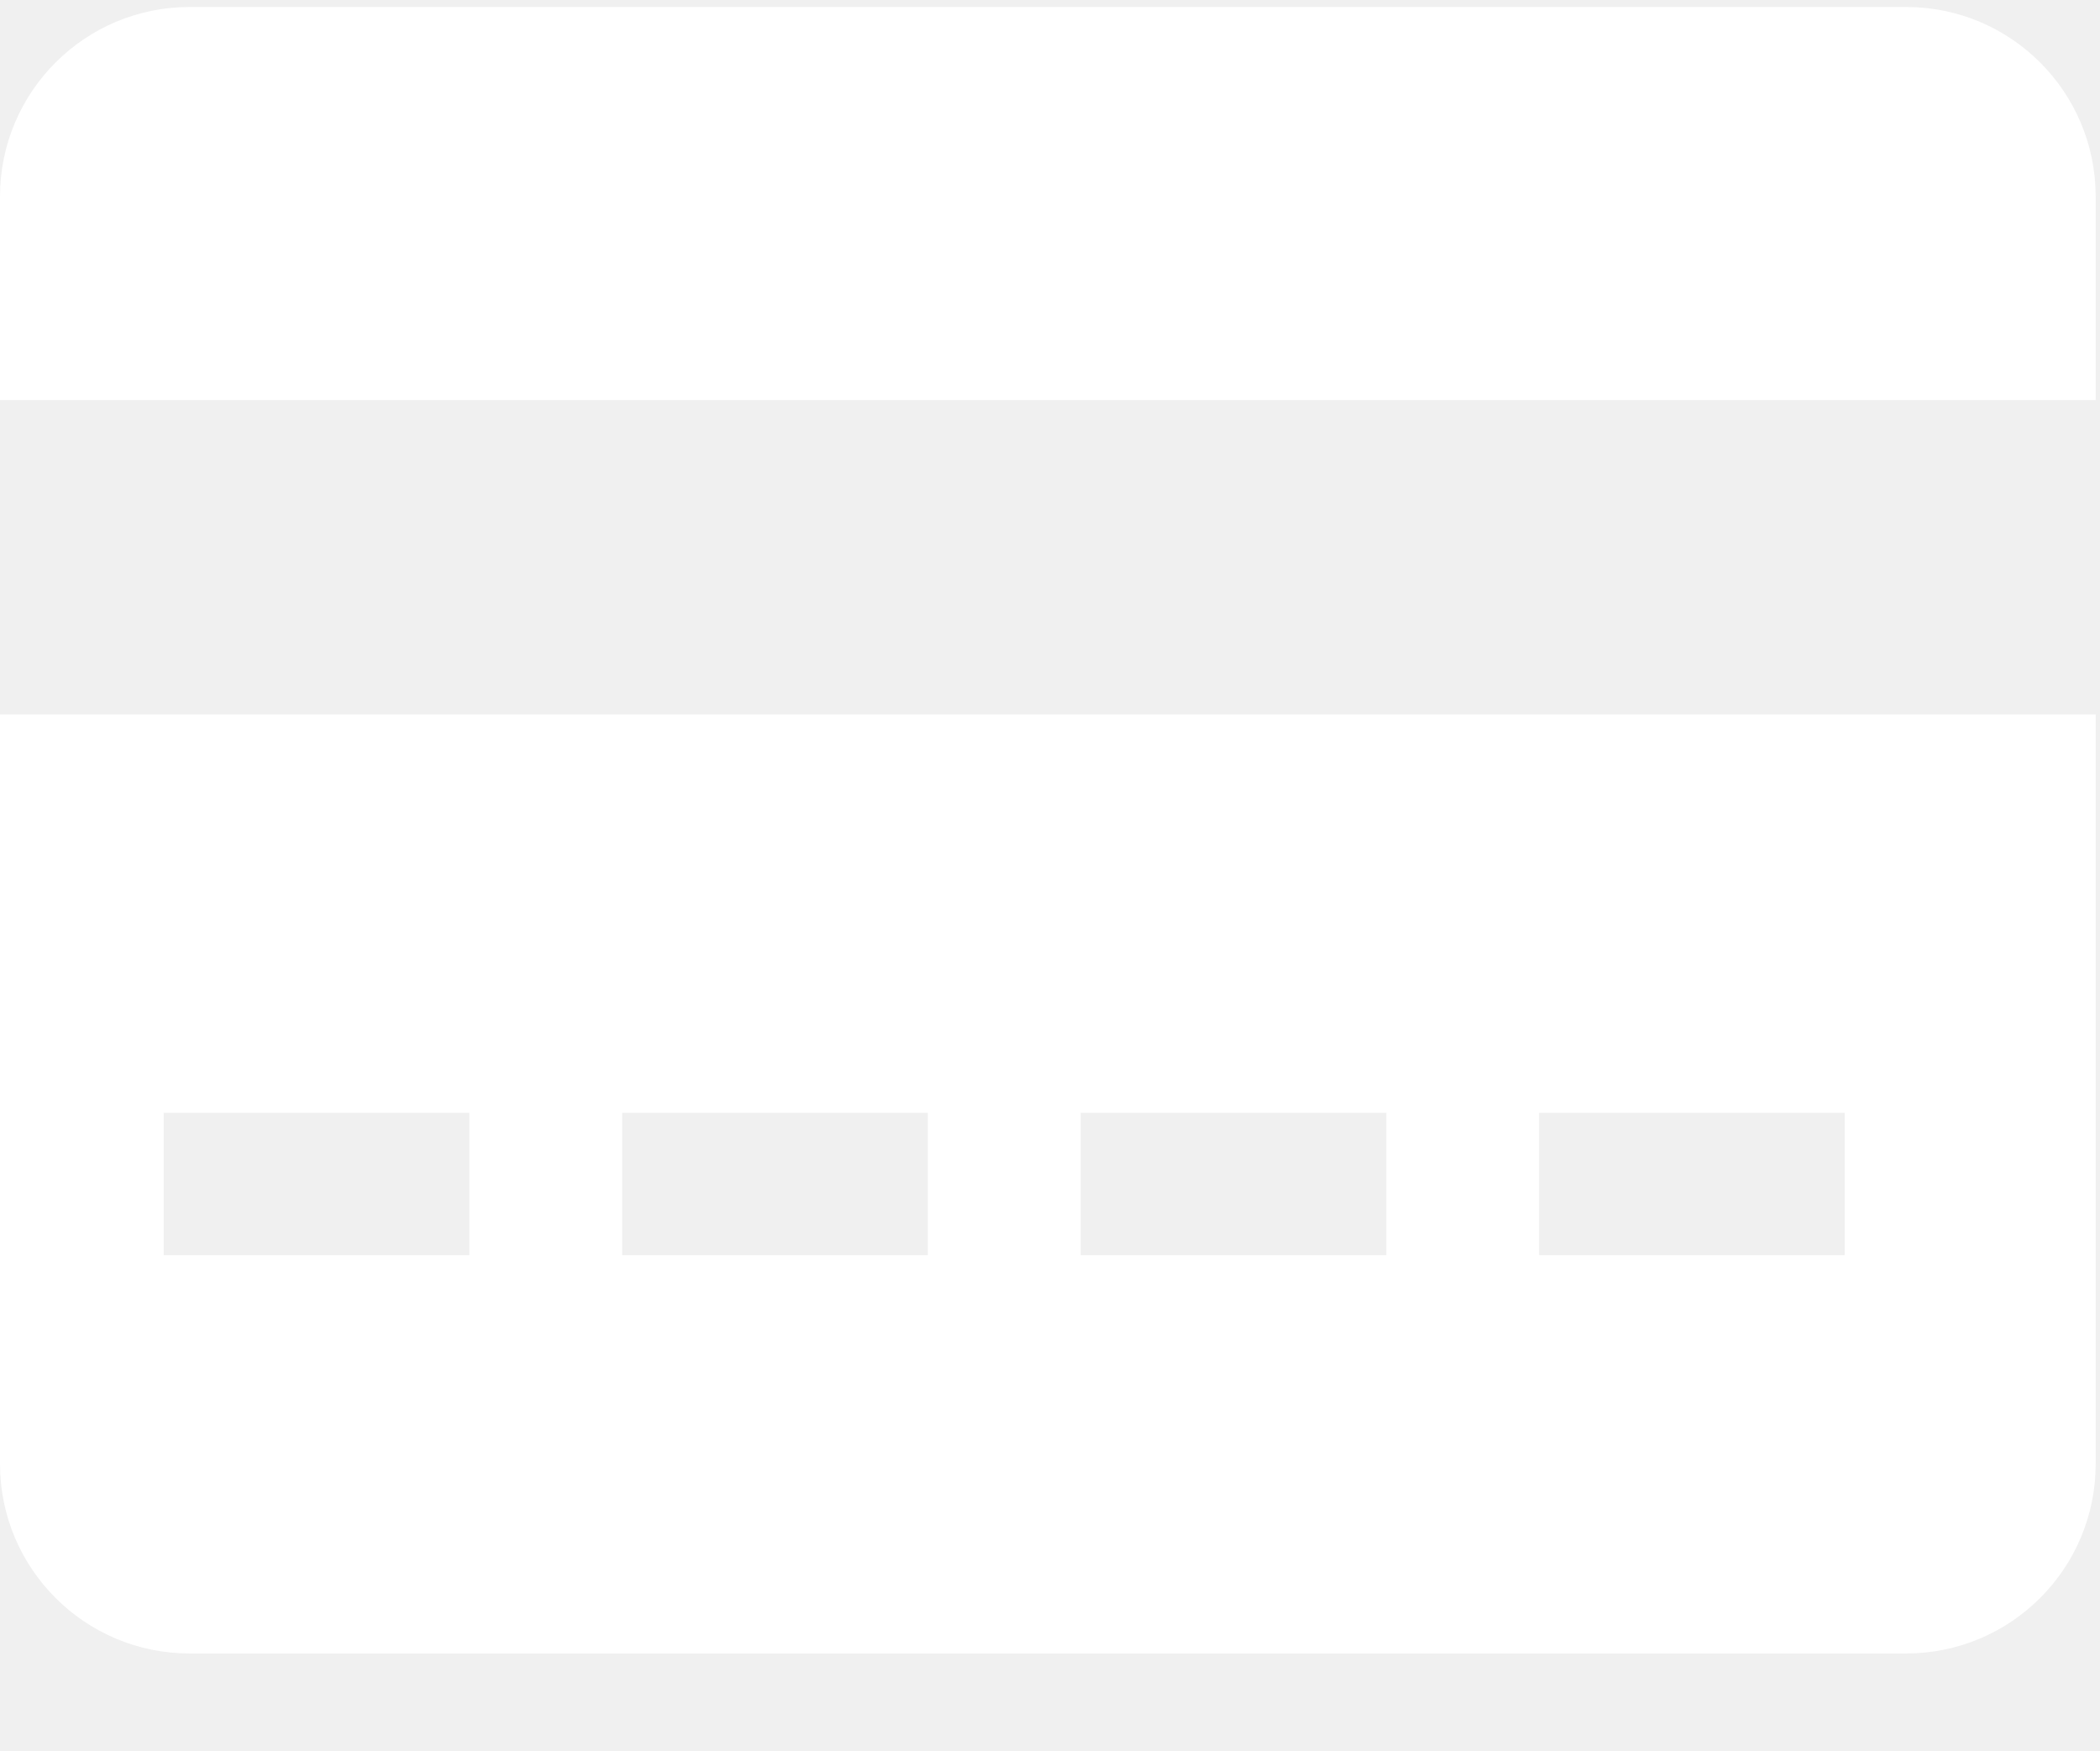
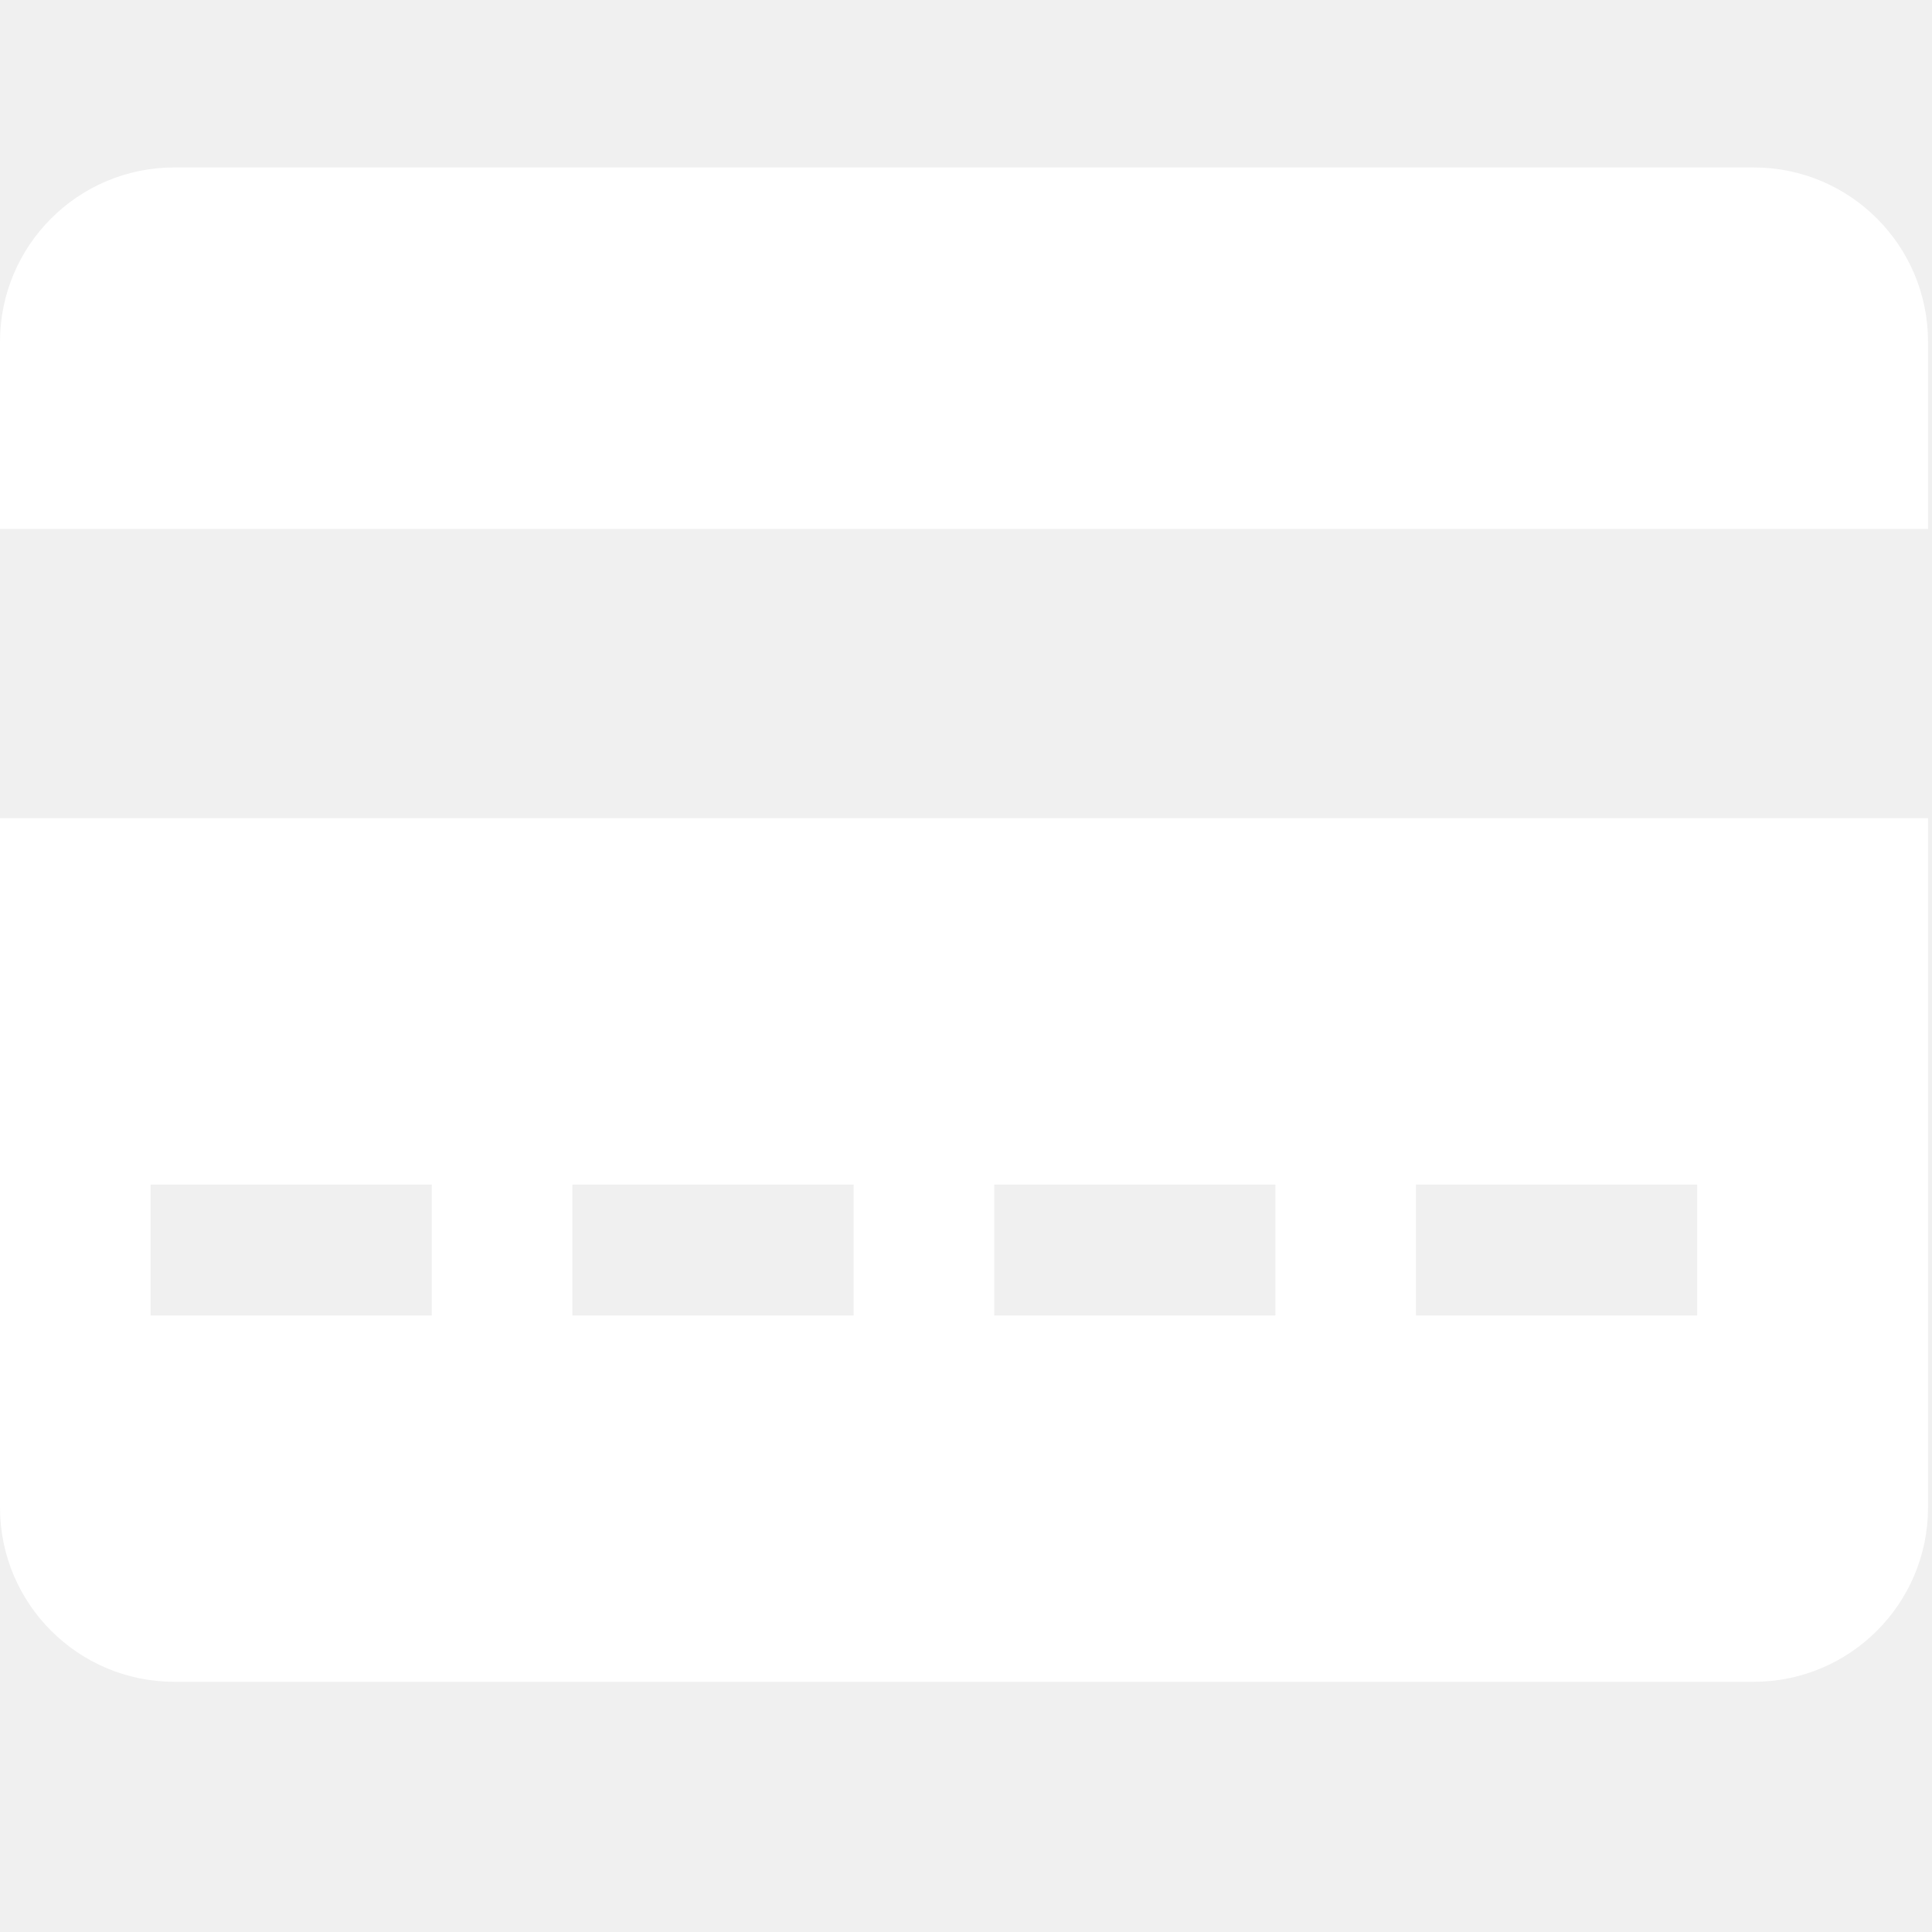
- <svg xmlns="http://www.w3.org/2000/svg" width="18" height="15" viewBox="0 0 18 15">
+ <svg xmlns="http://www.w3.org/2000/svg" width="30" height="30" viewBox="0 0 18 15">
  <g fill="#FFF" fill-rule="nonzero">
    <path d="M17.963 1.685c0-.898-.727-1.625-1.625-1.625H1.625C.728.06 0 .787 0 1.685v1.743h17.963V1.685zM17.963 12.544V6.123H0v6.421c0 .898.728 1.625 1.625 1.625h14.713c.898 0 1.625-.727 1.625-1.625zm-13.94-1.788h-2.62v-1.22h2.62v1.22zm3.93 0h-2.62v-1.22h2.62v1.22zm3.93 0h-2.62v-1.22h2.62v1.22zm3.929 0h-2.62v-1.22h2.62v1.22z" />
  </g>
</svg>
